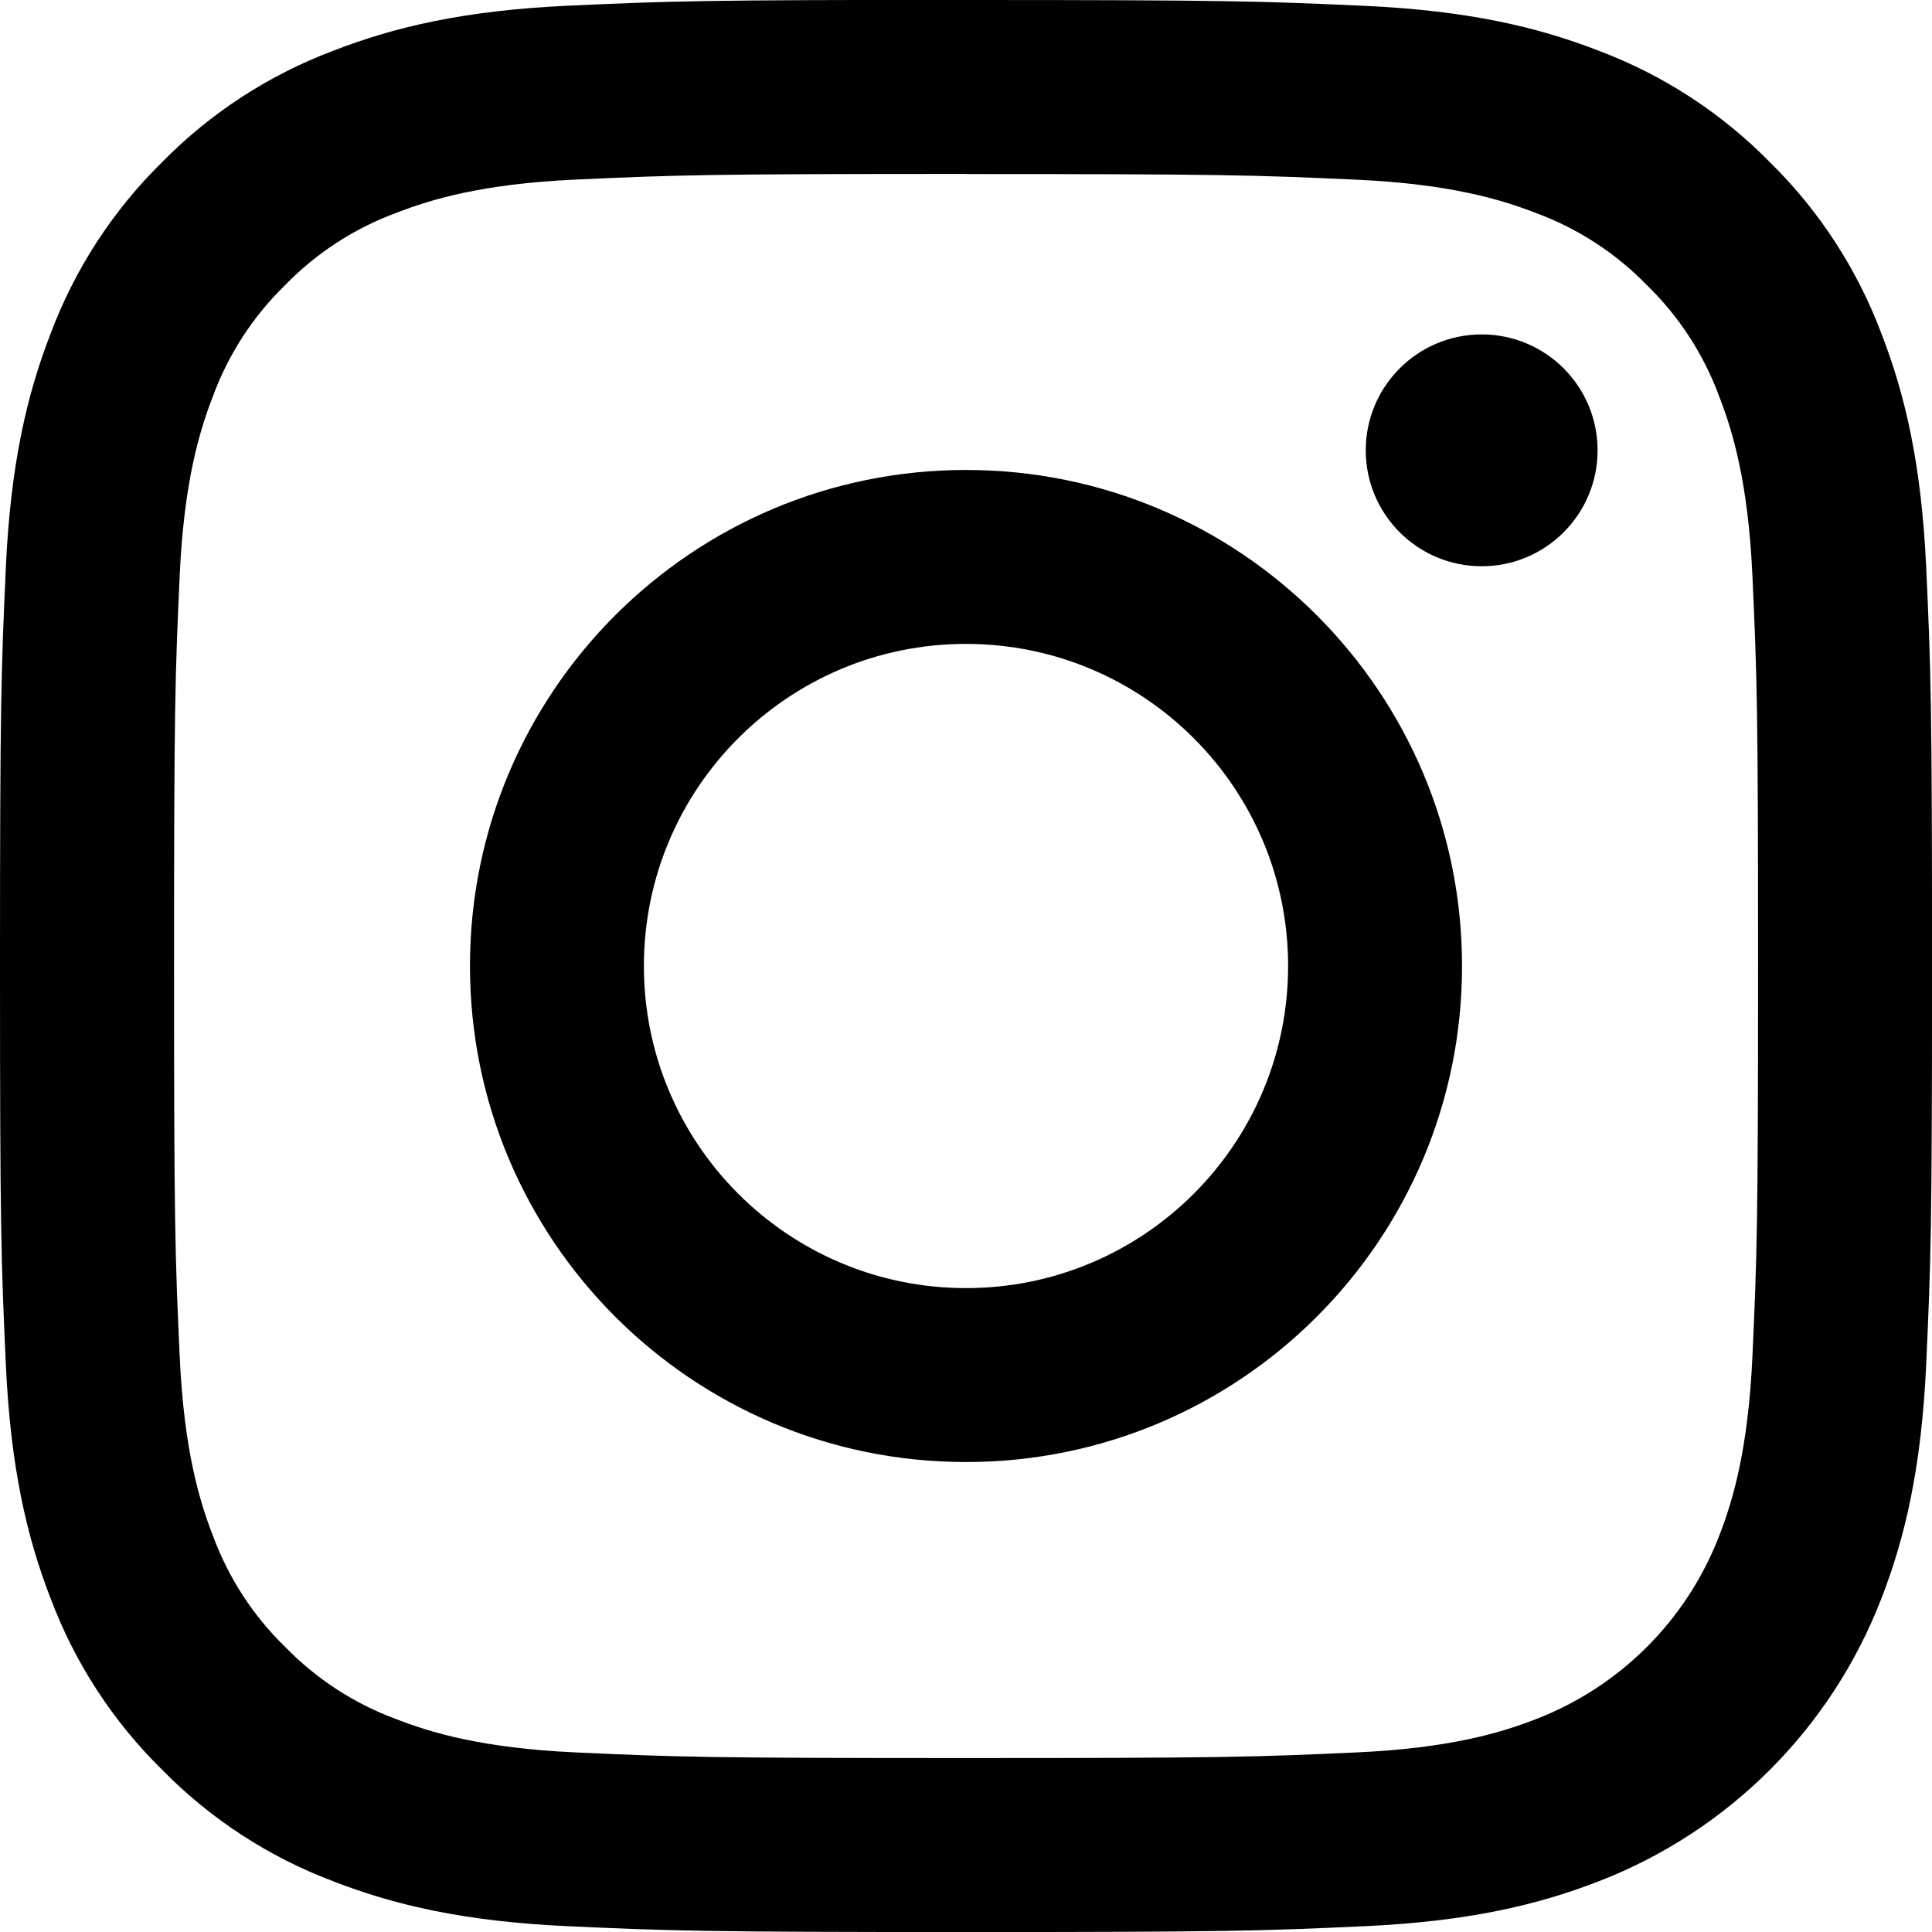
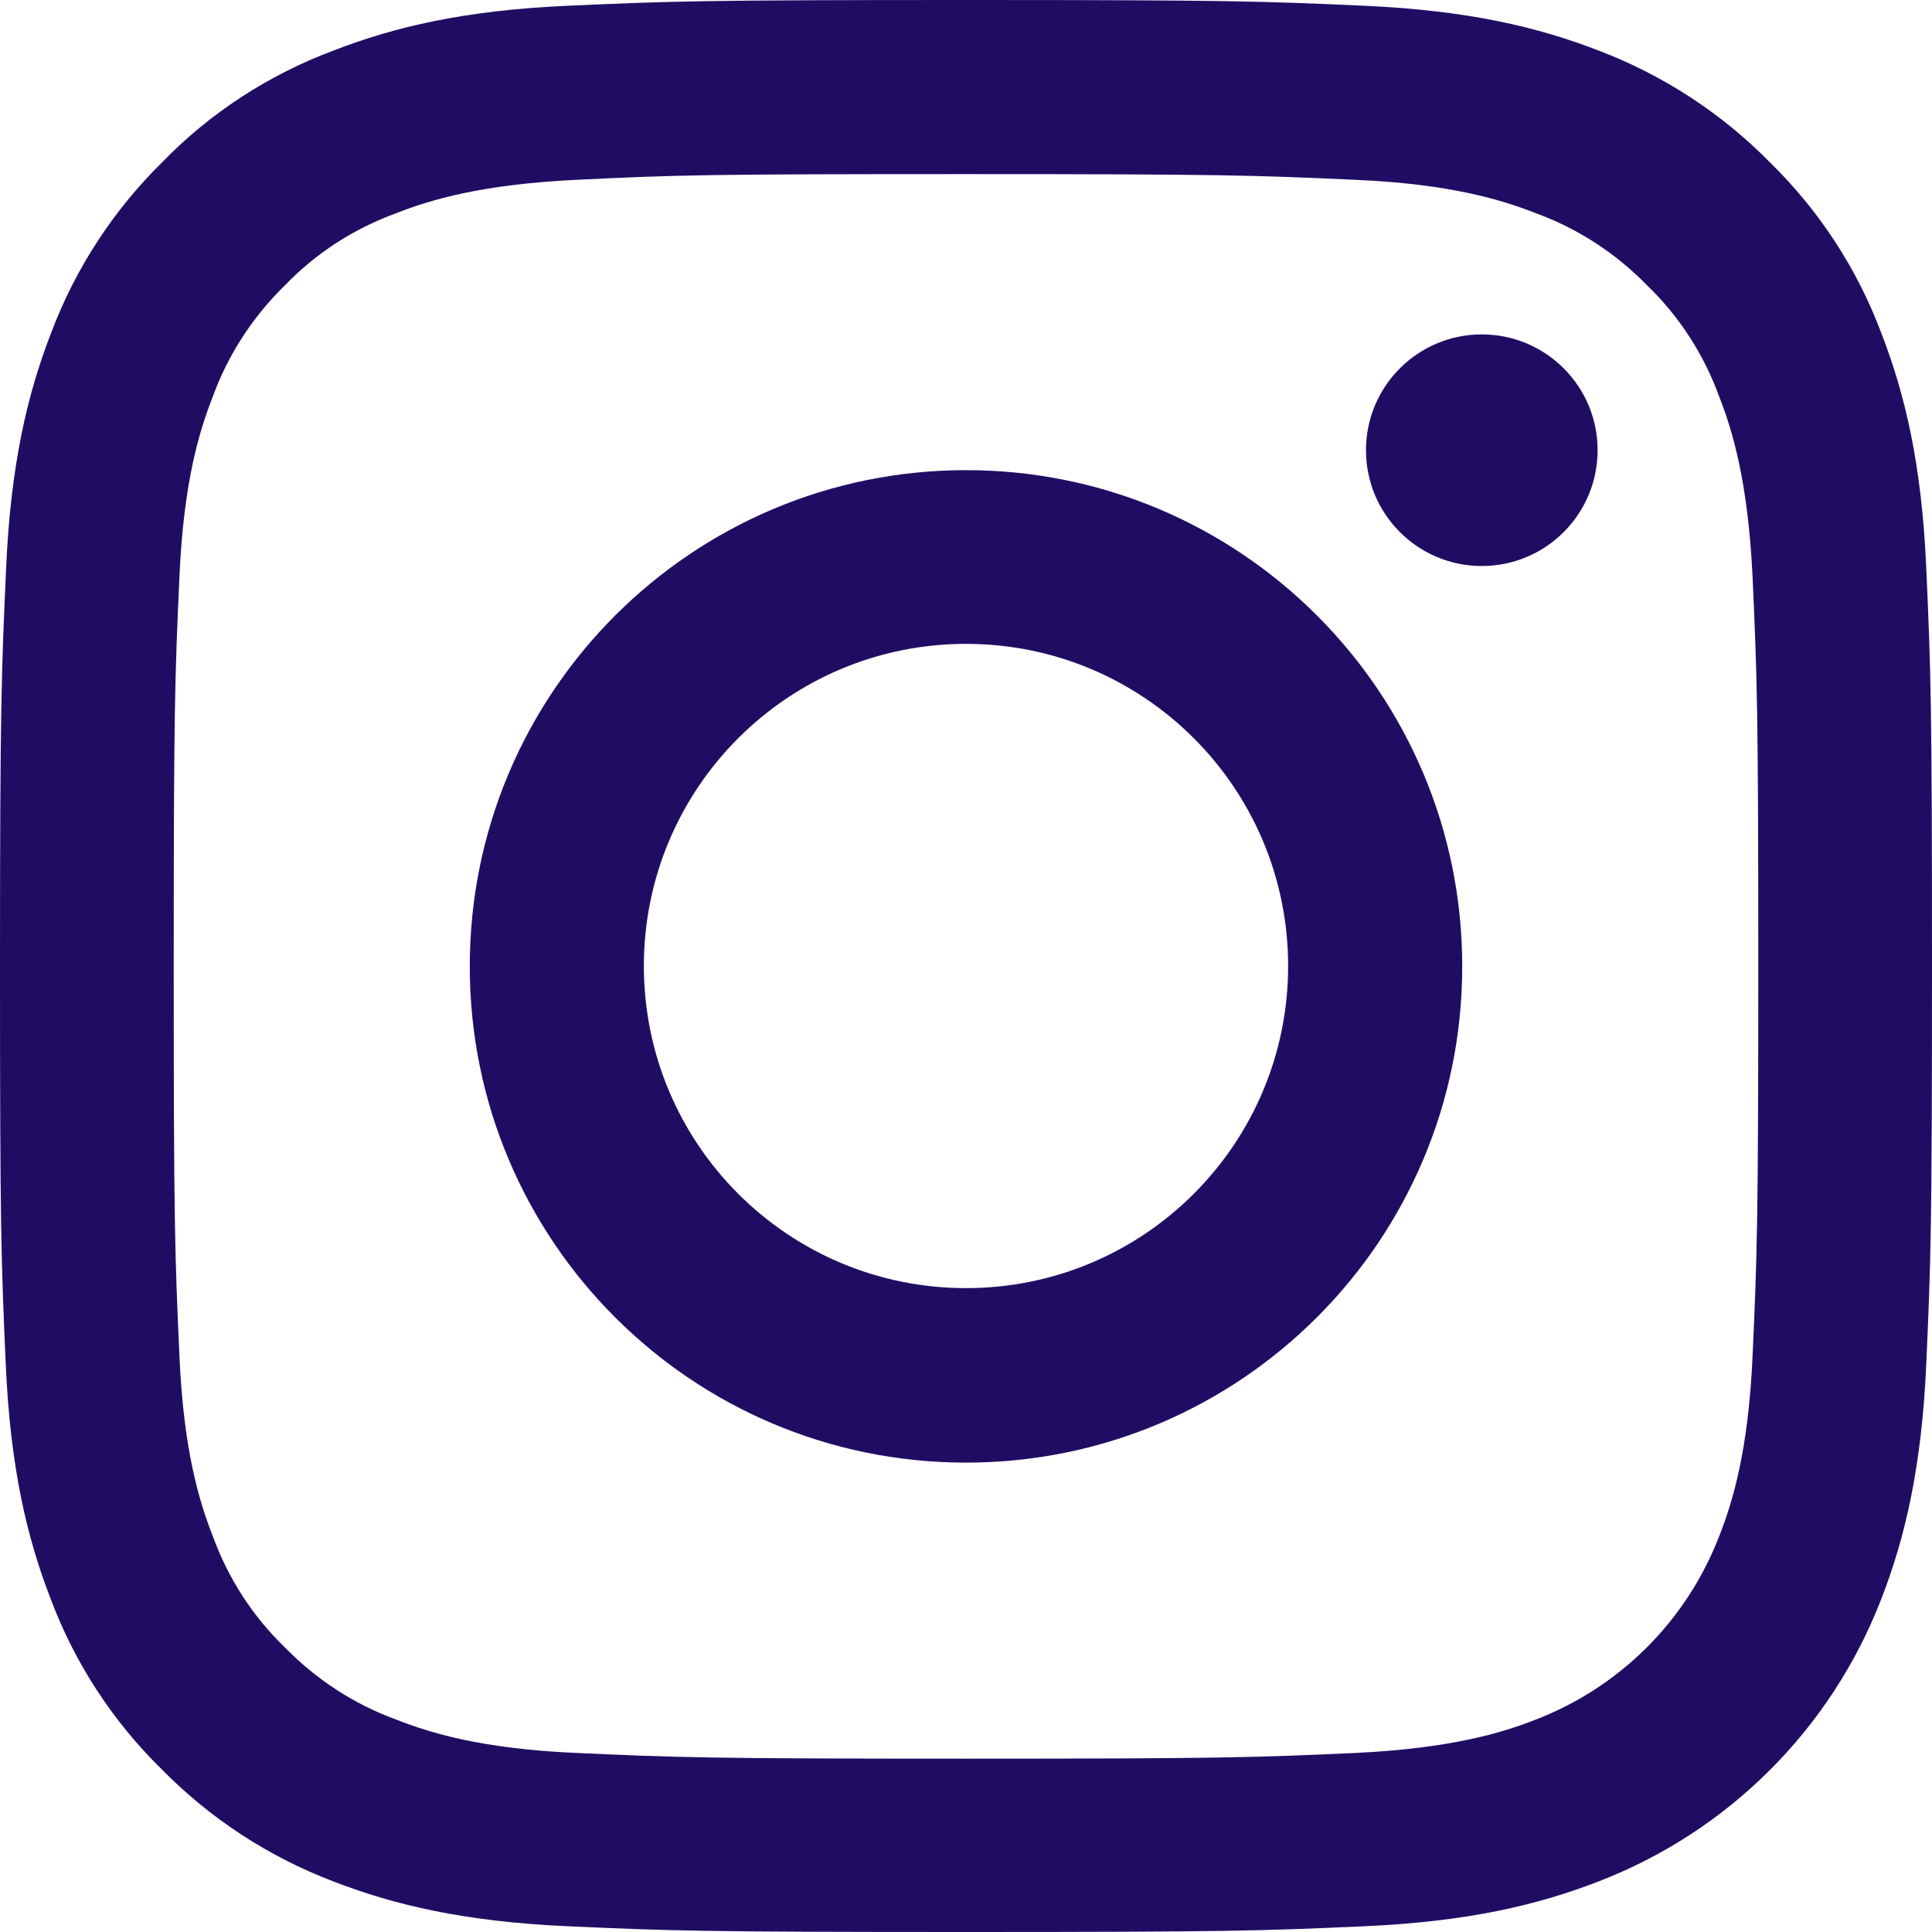
- <svg xmlns="http://www.w3.org/2000/svg" id="Logo" viewBox="0 0 503.84 503.84">
-   <path d="M256,49.47c67.27,0,75.23.26,101.8,1.47,24.56,1.12,37.9,5.22,46.78,8.67a78.05,78.05,0,0,1,29,18.84,78.05,78.05,0,0,1,18.84,29c3.45,8.88,7.55,22.22,8.67,46.78,1.21,26.56,1.47,34.53,1.47,101.8s-.26,75.23-1.47,101.8c-1.12,24.56-5.22,37.9-8.67,46.78a83.43,83.43,0,0,1-47.81,47.81c-8.88,3.45-22.22,7.55-46.78,8.67-26.56,1.21-34.53,1.47-101.8,1.47s-75.24-.26-101.8-1.47c-24.56-1.12-37.9-5.22-46.78-8.67a78.05,78.05,0,0,1-29-18.84,78.05,78.05,0,0,1-18.84-29c-3.45-8.88-7.55-22.22-8.67-46.78-1.21-26.56-1.47-34.53-1.47-101.8s.26-75.23,1.47-101.8c1.12-24.56,5.22-37.9,8.67-46.78a78.05,78.05,0,0,1,18.84-29,78.05,78.05,0,0,1,29-18.84c8.88-3.45,22.22-7.55,46.78-8.67,26.56-1.21,34.53-1.47,101.8-1.47m0-45.39c-68.42,0-77,.29-103.87,1.52S107,11.08,91,17.31A123.49,123.49,0,0,0,46.36,46.36,123.49,123.49,0,0,0,17.31,91C11.08,107,6.82,125.32,5.6,152.13S4.08,187.58,4.08,256s.29,77,1.52,103.87S11.08,405,17.31,421a123.49,123.49,0,0,0,29.06,44.62A123.49,123.49,0,0,0,91,494.7c16,6.23,34.34,10.49,61.15,11.71s35.45,1.52,103.87,1.52,77-.29,103.87-1.52S405,500.92,421,494.7A128.82,128.82,0,0,0,494.7,421c6.23-16,10.49-34.34,11.71-61.15s1.52-35.45,1.52-103.87-.29-77-1.52-103.87S500.92,107,494.7,91a123.49,123.49,0,0,0-29.06-44.62A123.49,123.49,0,0,0,421,17.31C405,11.08,386.68,6.82,359.87,5.6S324.42,4.08,256,4.08Z" transform="translate(-4.08 -4.08)" />
-   <path d="M256,126.64A129.36,129.36,0,1,0,385.36,256,129.36,129.36,0,0,0,256,126.64ZM256,340a84,84,0,1,1,84-84A84,84,0,0,1,256,340Z" transform="translate(-4.08 -4.08)" />
-   <circle cx="386.4" cy="117.44" r="30.23" />
+ <svg xmlns="http://www.w3.org/2000/svg" version="1.1" id="Logo" x="0px" y="0px" viewBox="0 0 503.8 503.8" style="enable-background:new 0 0 503.8 503.8;" xml:space="preserve">
+   <style type="text/css">
+ 	.st0{fill:#200D63;}
+ </style>
+   <path class="st0" d="M251.9,45.4c67.3,0,75.2,0.3,101.8,1.5c24.6,1.1,37.9,5.2,46.8,8.7c11,4,20.9,10.5,29,18.8  c8.4,8.1,14.8,18,18.8,29c3.5,8.9,7.5,22.2,8.7,46.8c1.2,26.6,1.5,34.5,1.5,101.8s-0.3,75.2-1.5,101.8c-1.1,24.6-5.2,37.9-8.7,46.8  c-8.5,22-25.8,39.3-47.8,47.8c-8.9,3.5-22.2,7.5-46.8,8.7c-26.6,1.2-34.5,1.5-101.8,1.5s-75.2-0.3-101.8-1.5  c-24.6-1.1-37.9-5.2-46.8-8.7c-11-4-20.9-10.5-29-18.8c-8.4-8.1-14.8-18-18.8-29c-3.5-8.9-7.6-22.2-8.7-46.8  c-1.2-26.6-1.5-34.5-1.5-101.8s0.3-75.2,1.5-101.8c1.1-24.6,5.2-37.9,8.7-46.8c4-11,10.5-20.9,18.8-29c8.1-8.4,18-14.8,29-18.8  c8.9-3.5,22.2-7.5,46.8-8.7C176.7,45.6,184.7,45.4,251.9,45.4 M251.9,0c-68.4,0-77,0.3-103.9,1.5S102.9,7,86.9,13.2  c-16.8,6.3-32.1,16.2-44.6,29.1c-12.8,12.6-22.7,27.8-29,44.6c-6.2,16-10.5,34.3-11.7,61.1S0,183.5,0,251.9s0.3,77,1.5,103.9  s5.5,45.1,11.7,61.1c6.3,16.8,16.2,32,29.1,44.6c12.6,12.8,27.8,22.7,44.6,29.1c16,6.2,34.3,10.5,61.1,11.7s35.4,1.5,103.9,1.5  s77-0.3,103.9-1.5s45.1-5.5,61.1-11.7c33.9-13.1,60.6-39.8,73.7-73.7c6.2-16,10.5-34.3,11.7-61.1s1.5-35.5,1.5-103.9  s-0.3-77-1.5-103.9s-5.5-45.1-11.7-61.1c-6.3-16.8-16.2-32-29.1-44.6c-12.6-12.8-27.8-22.7-44.6-29.1c-16-6.2-34.3-10.5-61.1-11.7  S320.3,0,251.9,0L251.9,0z" />
+   <path class="st0" d="M251.9,122.6c-71.4,0-129.4,57.9-129.4,129.4s57.9,129.4,129.4,129.4s129.4-57.9,129.4-129.4l0,0  C381.3,180.5,323.4,122.6,251.9,122.6z M251.9,335.9c-46.4,0-84-37.6-84-84s37.6-84,84-84s84,37.6,84,84S298.3,335.9,251.9,335.9  L251.9,335.9z" />
+   <circle class="st0" cx="386.4" cy="117.4" r="30.2" />
</svg>
